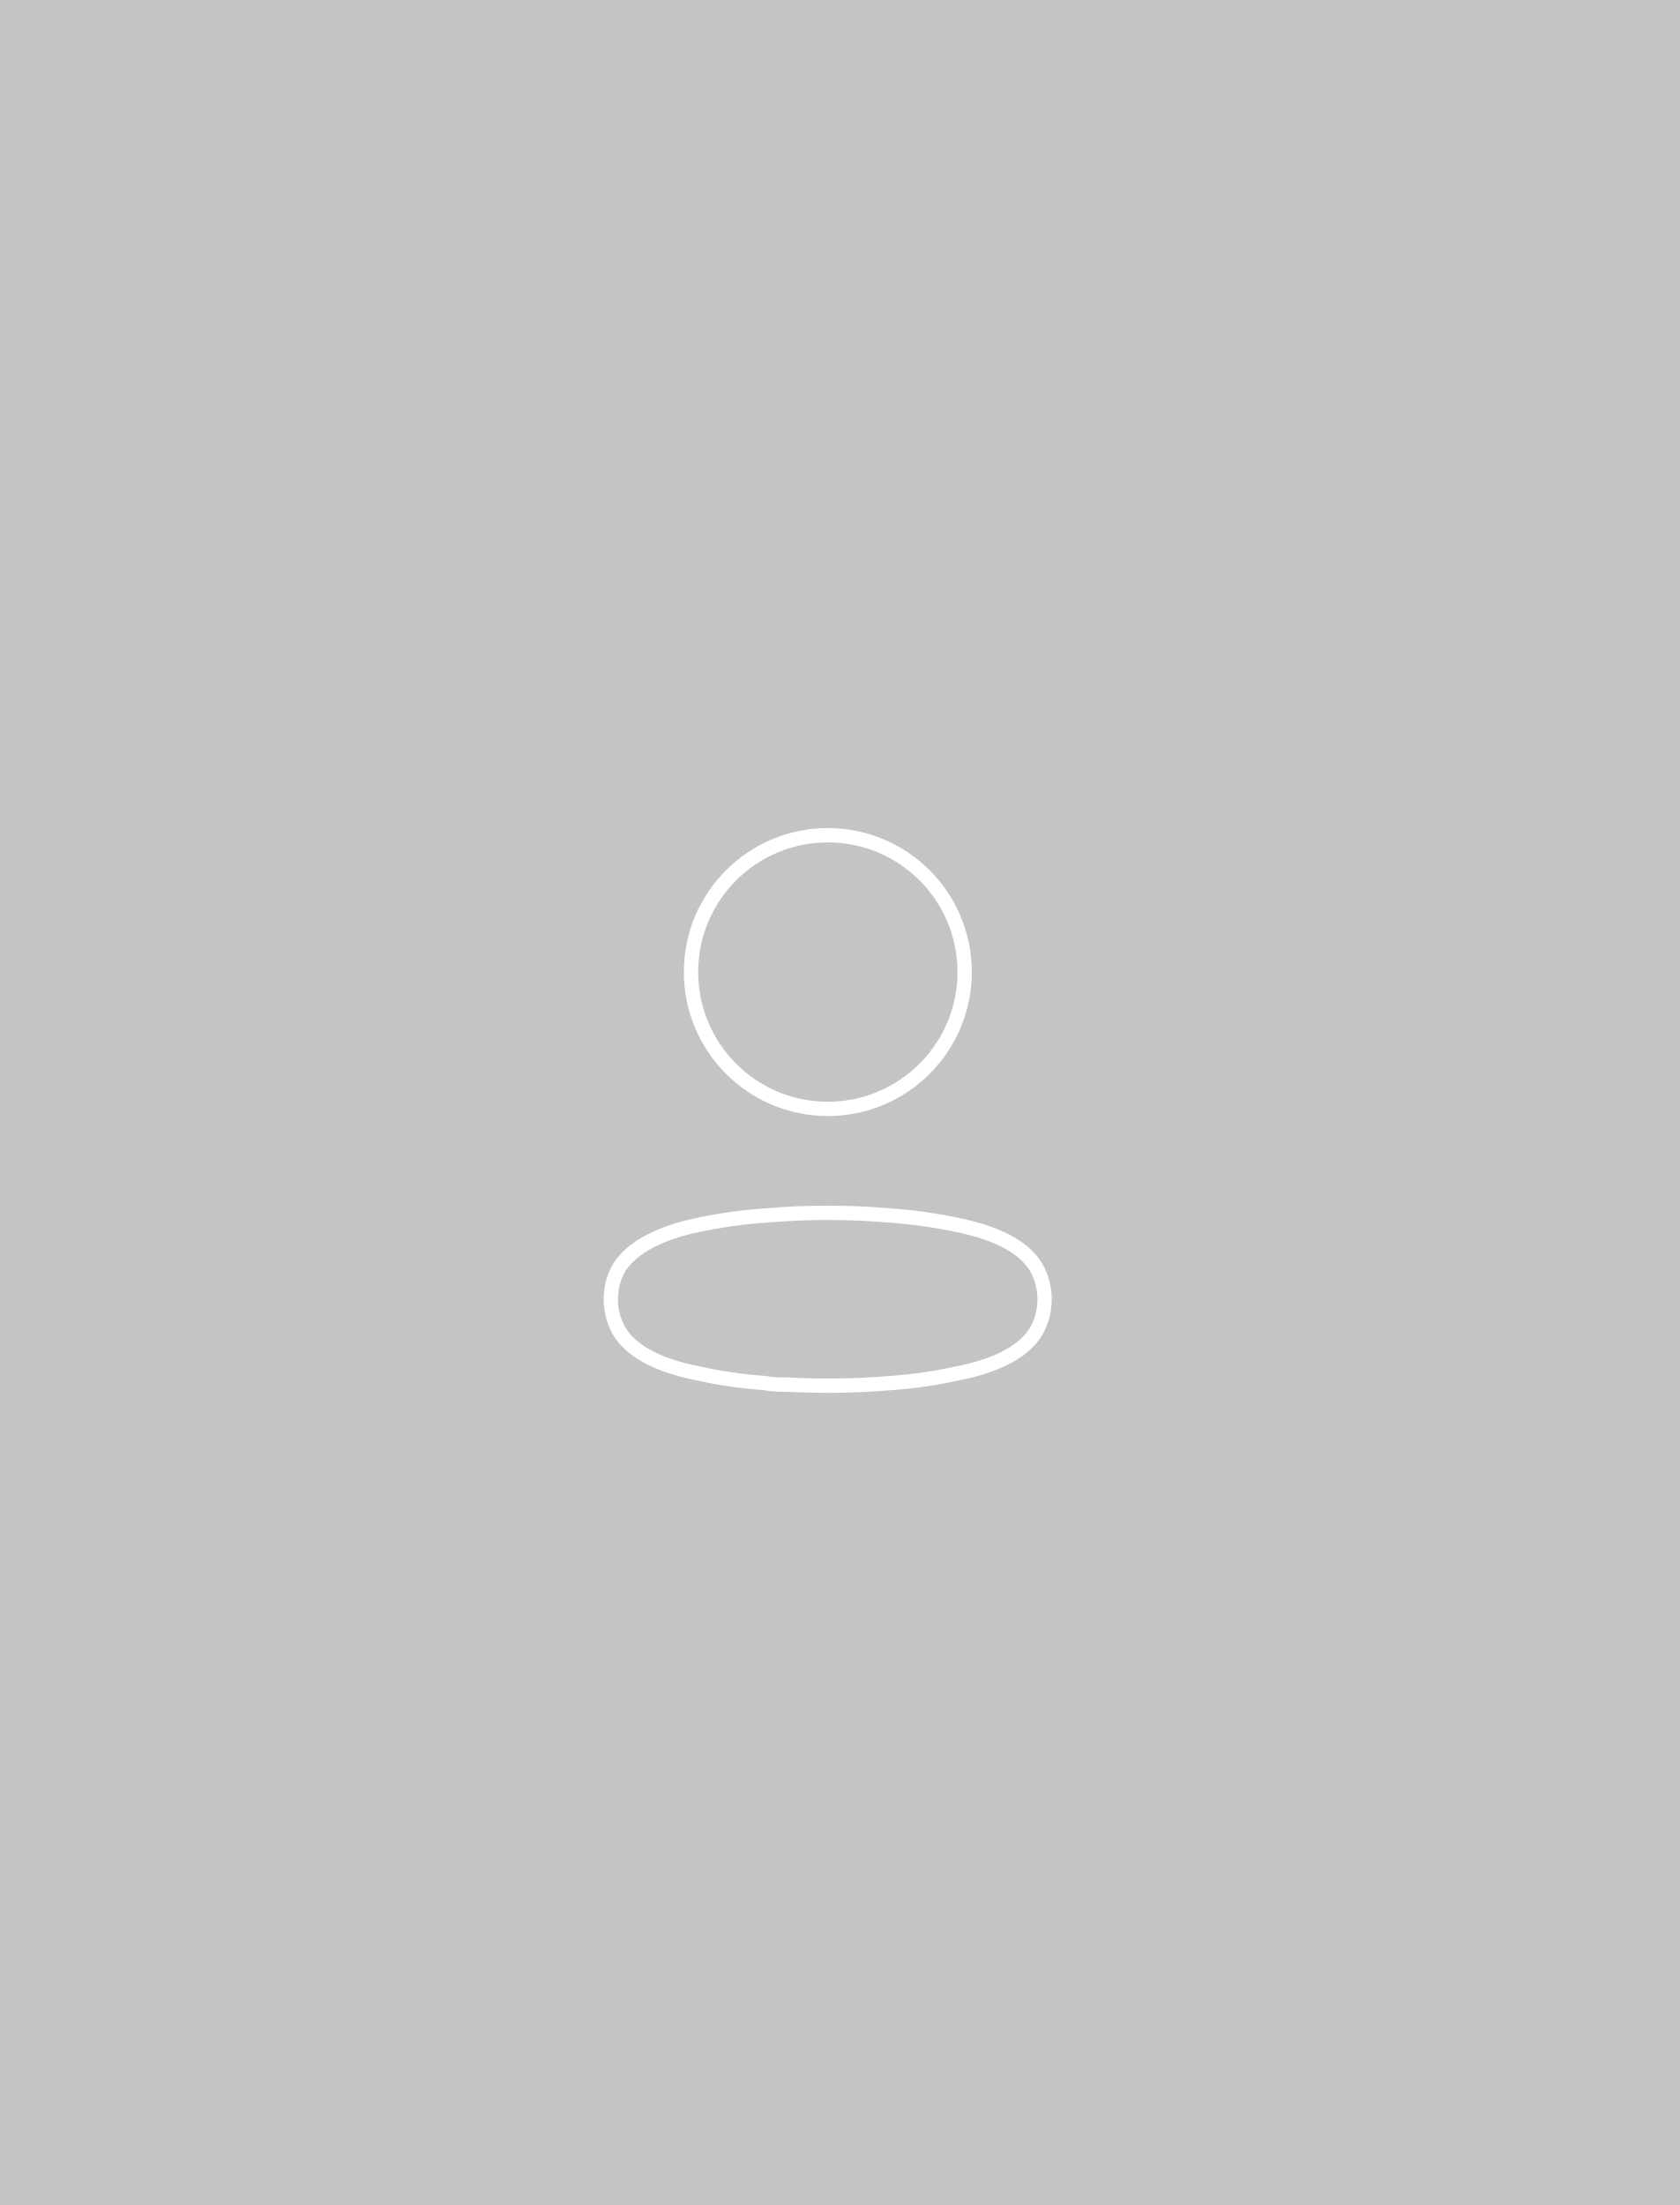
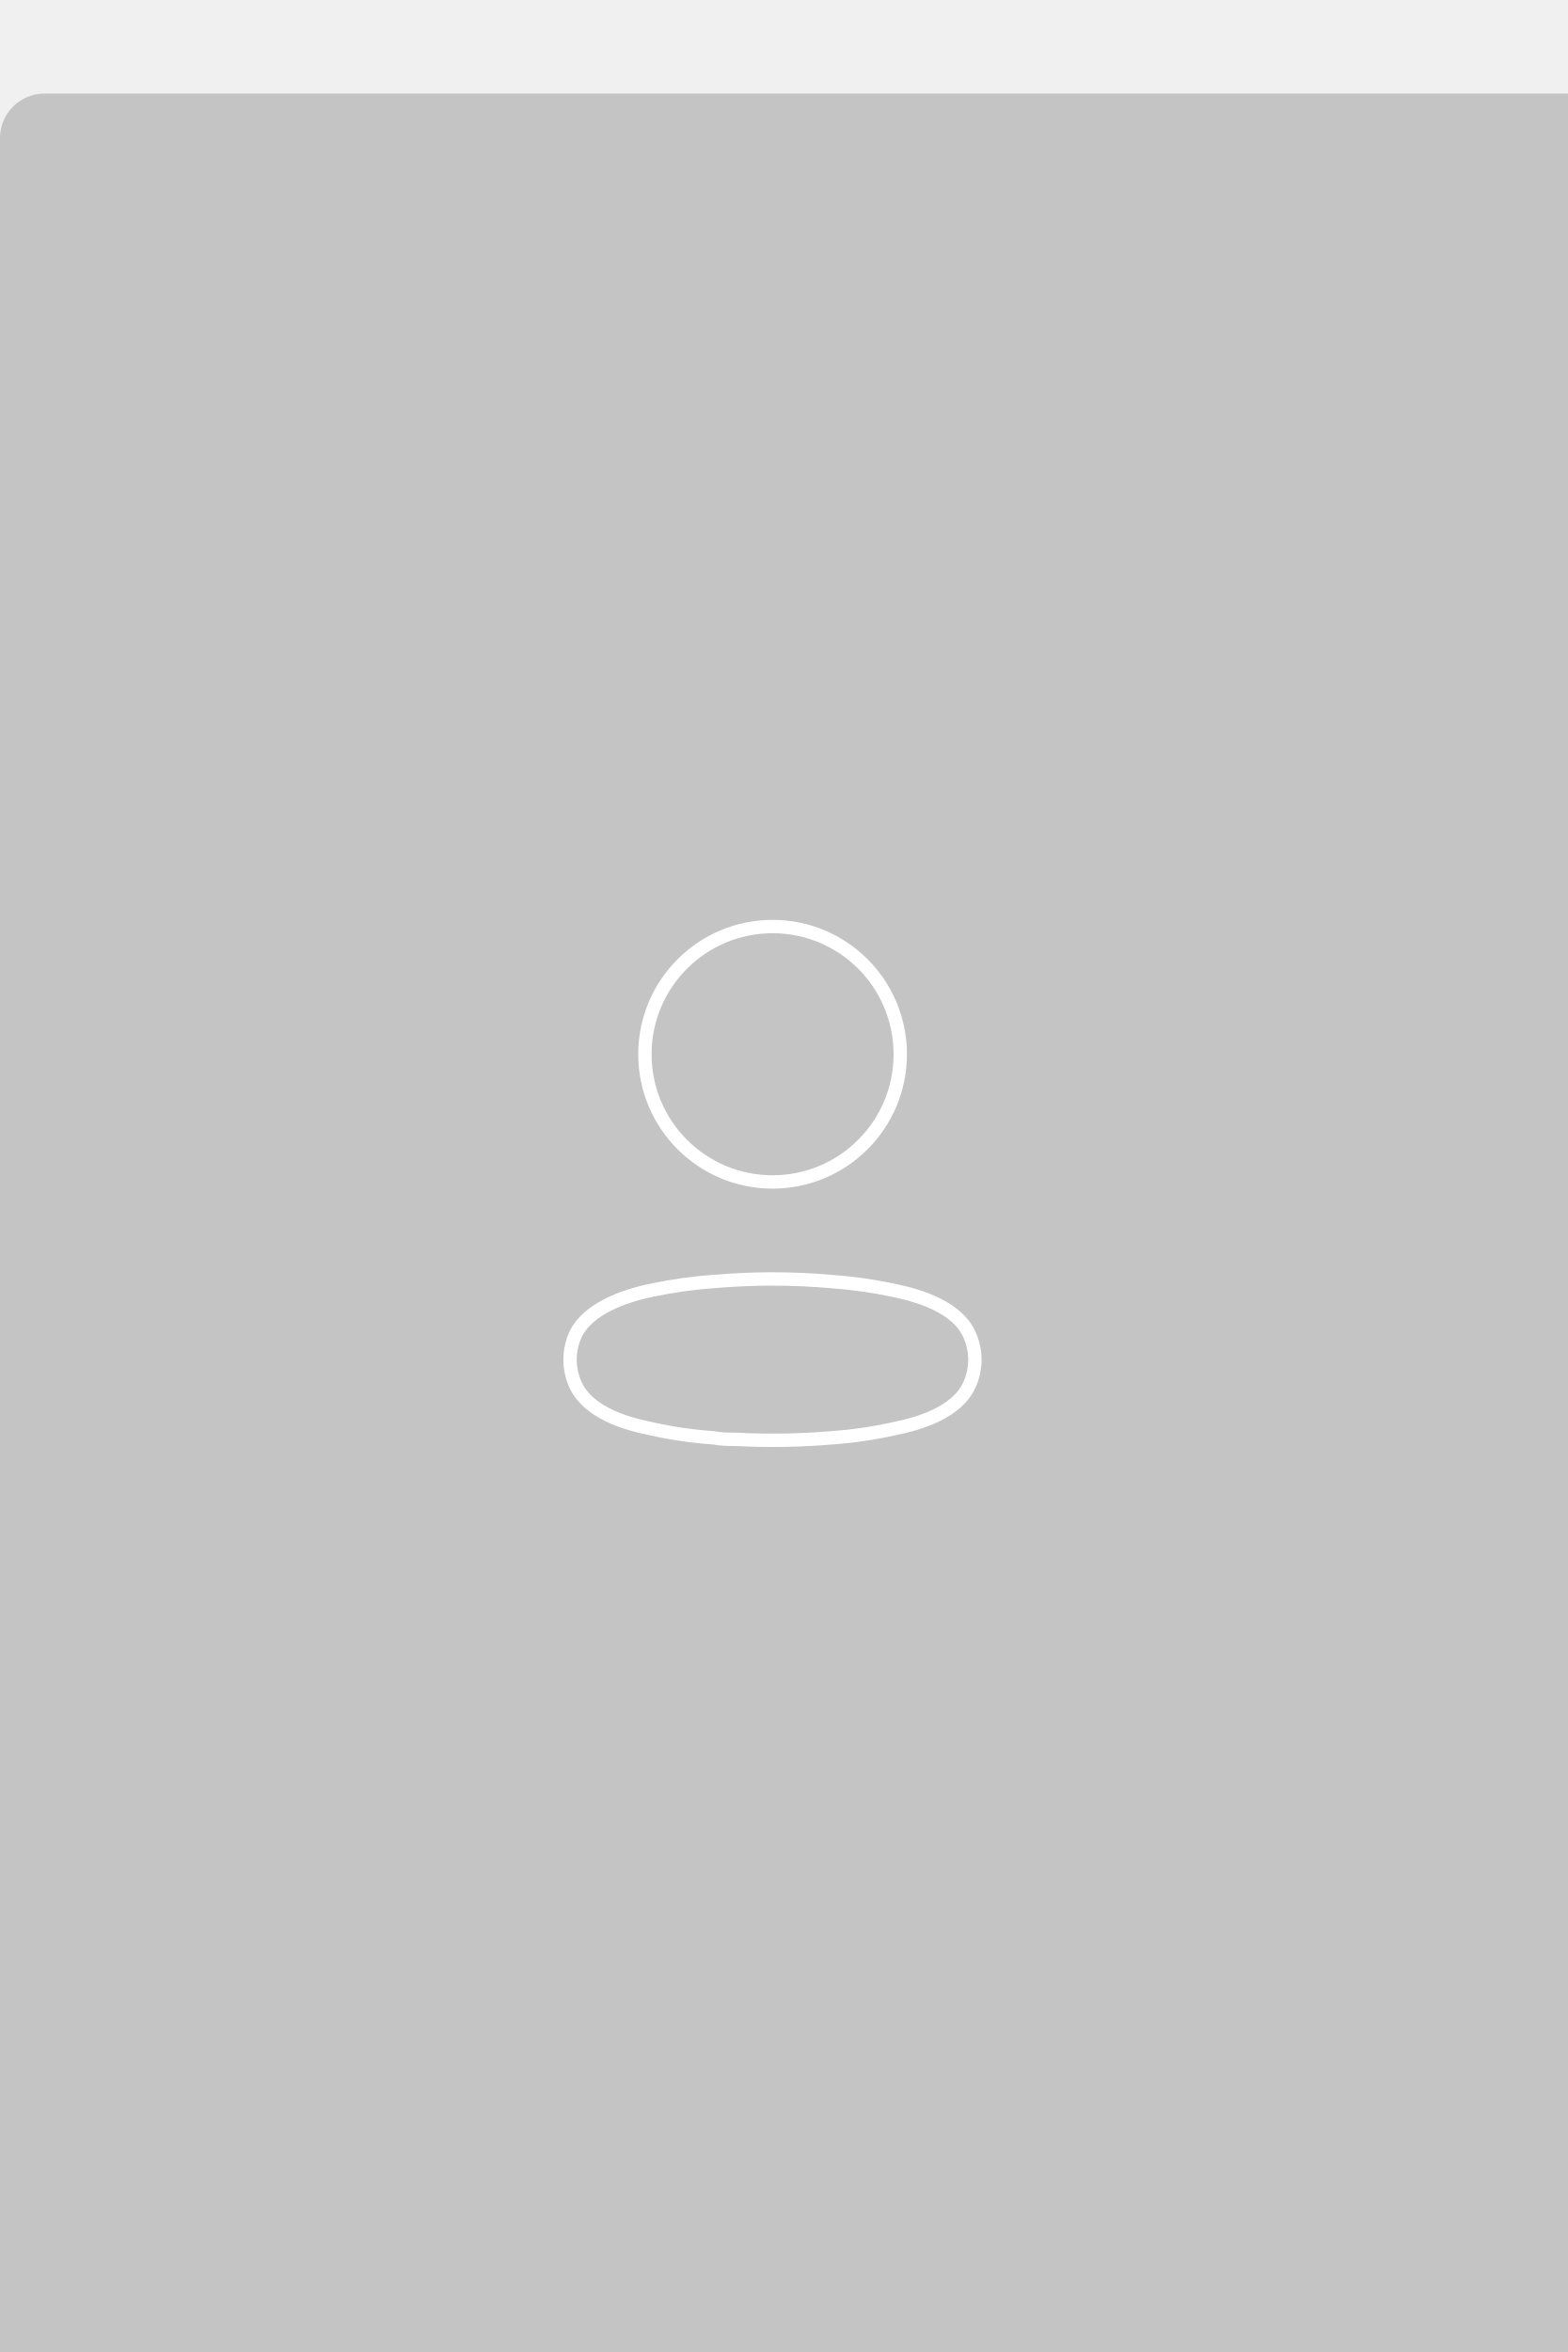
- <svg xmlns="http://www.w3.org/2000/svg" width="176" height="231" viewBox="0 0 176 231" fill="none">
-   <rect y="-6" width="177" height="264" rx="5" fill="#C4C4C4" />
+ <svg xmlns="http://www.w3.org/2000/svg" width="270" height="405" viewBox="0 0 176 231" fill="none">
+   <rect y="-6" width="270" height="405" rx="5" fill="#C4C4C4" />
  <ellipse cx="86.736" cy="101.834" rx="14.334" ry="14.334" stroke="white" stroke-width="1.5" stroke-linecap="round" stroke-linejoin="round" />
  <path fill-rule="evenodd" clip-rule="evenodd" d="M64 136.104C63.996 135.097 64.222 134.101 64.659 133.193C66.032 130.447 69.904 128.992 73.117 128.333C75.434 127.839 77.783 127.508 80.147 127.344C84.522 126.96 88.924 126.96 93.3 127.344C95.663 127.51 98.012 127.84 100.33 128.333C103.542 128.992 107.414 130.31 108.787 133.193C109.667 135.044 109.667 137.192 108.787 139.042C107.414 141.926 103.542 143.244 100.33 143.875C98.015 144.39 95.665 144.73 93.3 144.891C89.738 145.193 86.16 145.248 82.59 145.056C81.767 145.056 80.97 145.056 80.147 144.891C77.79 144.732 75.449 144.392 73.144 143.875C69.904 143.244 66.059 141.926 64.659 139.042C64.224 138.124 63.999 137.12 64 136.104Z" stroke="white" stroke-width="1.5" stroke-linecap="round" stroke-linejoin="round" />
</svg>
